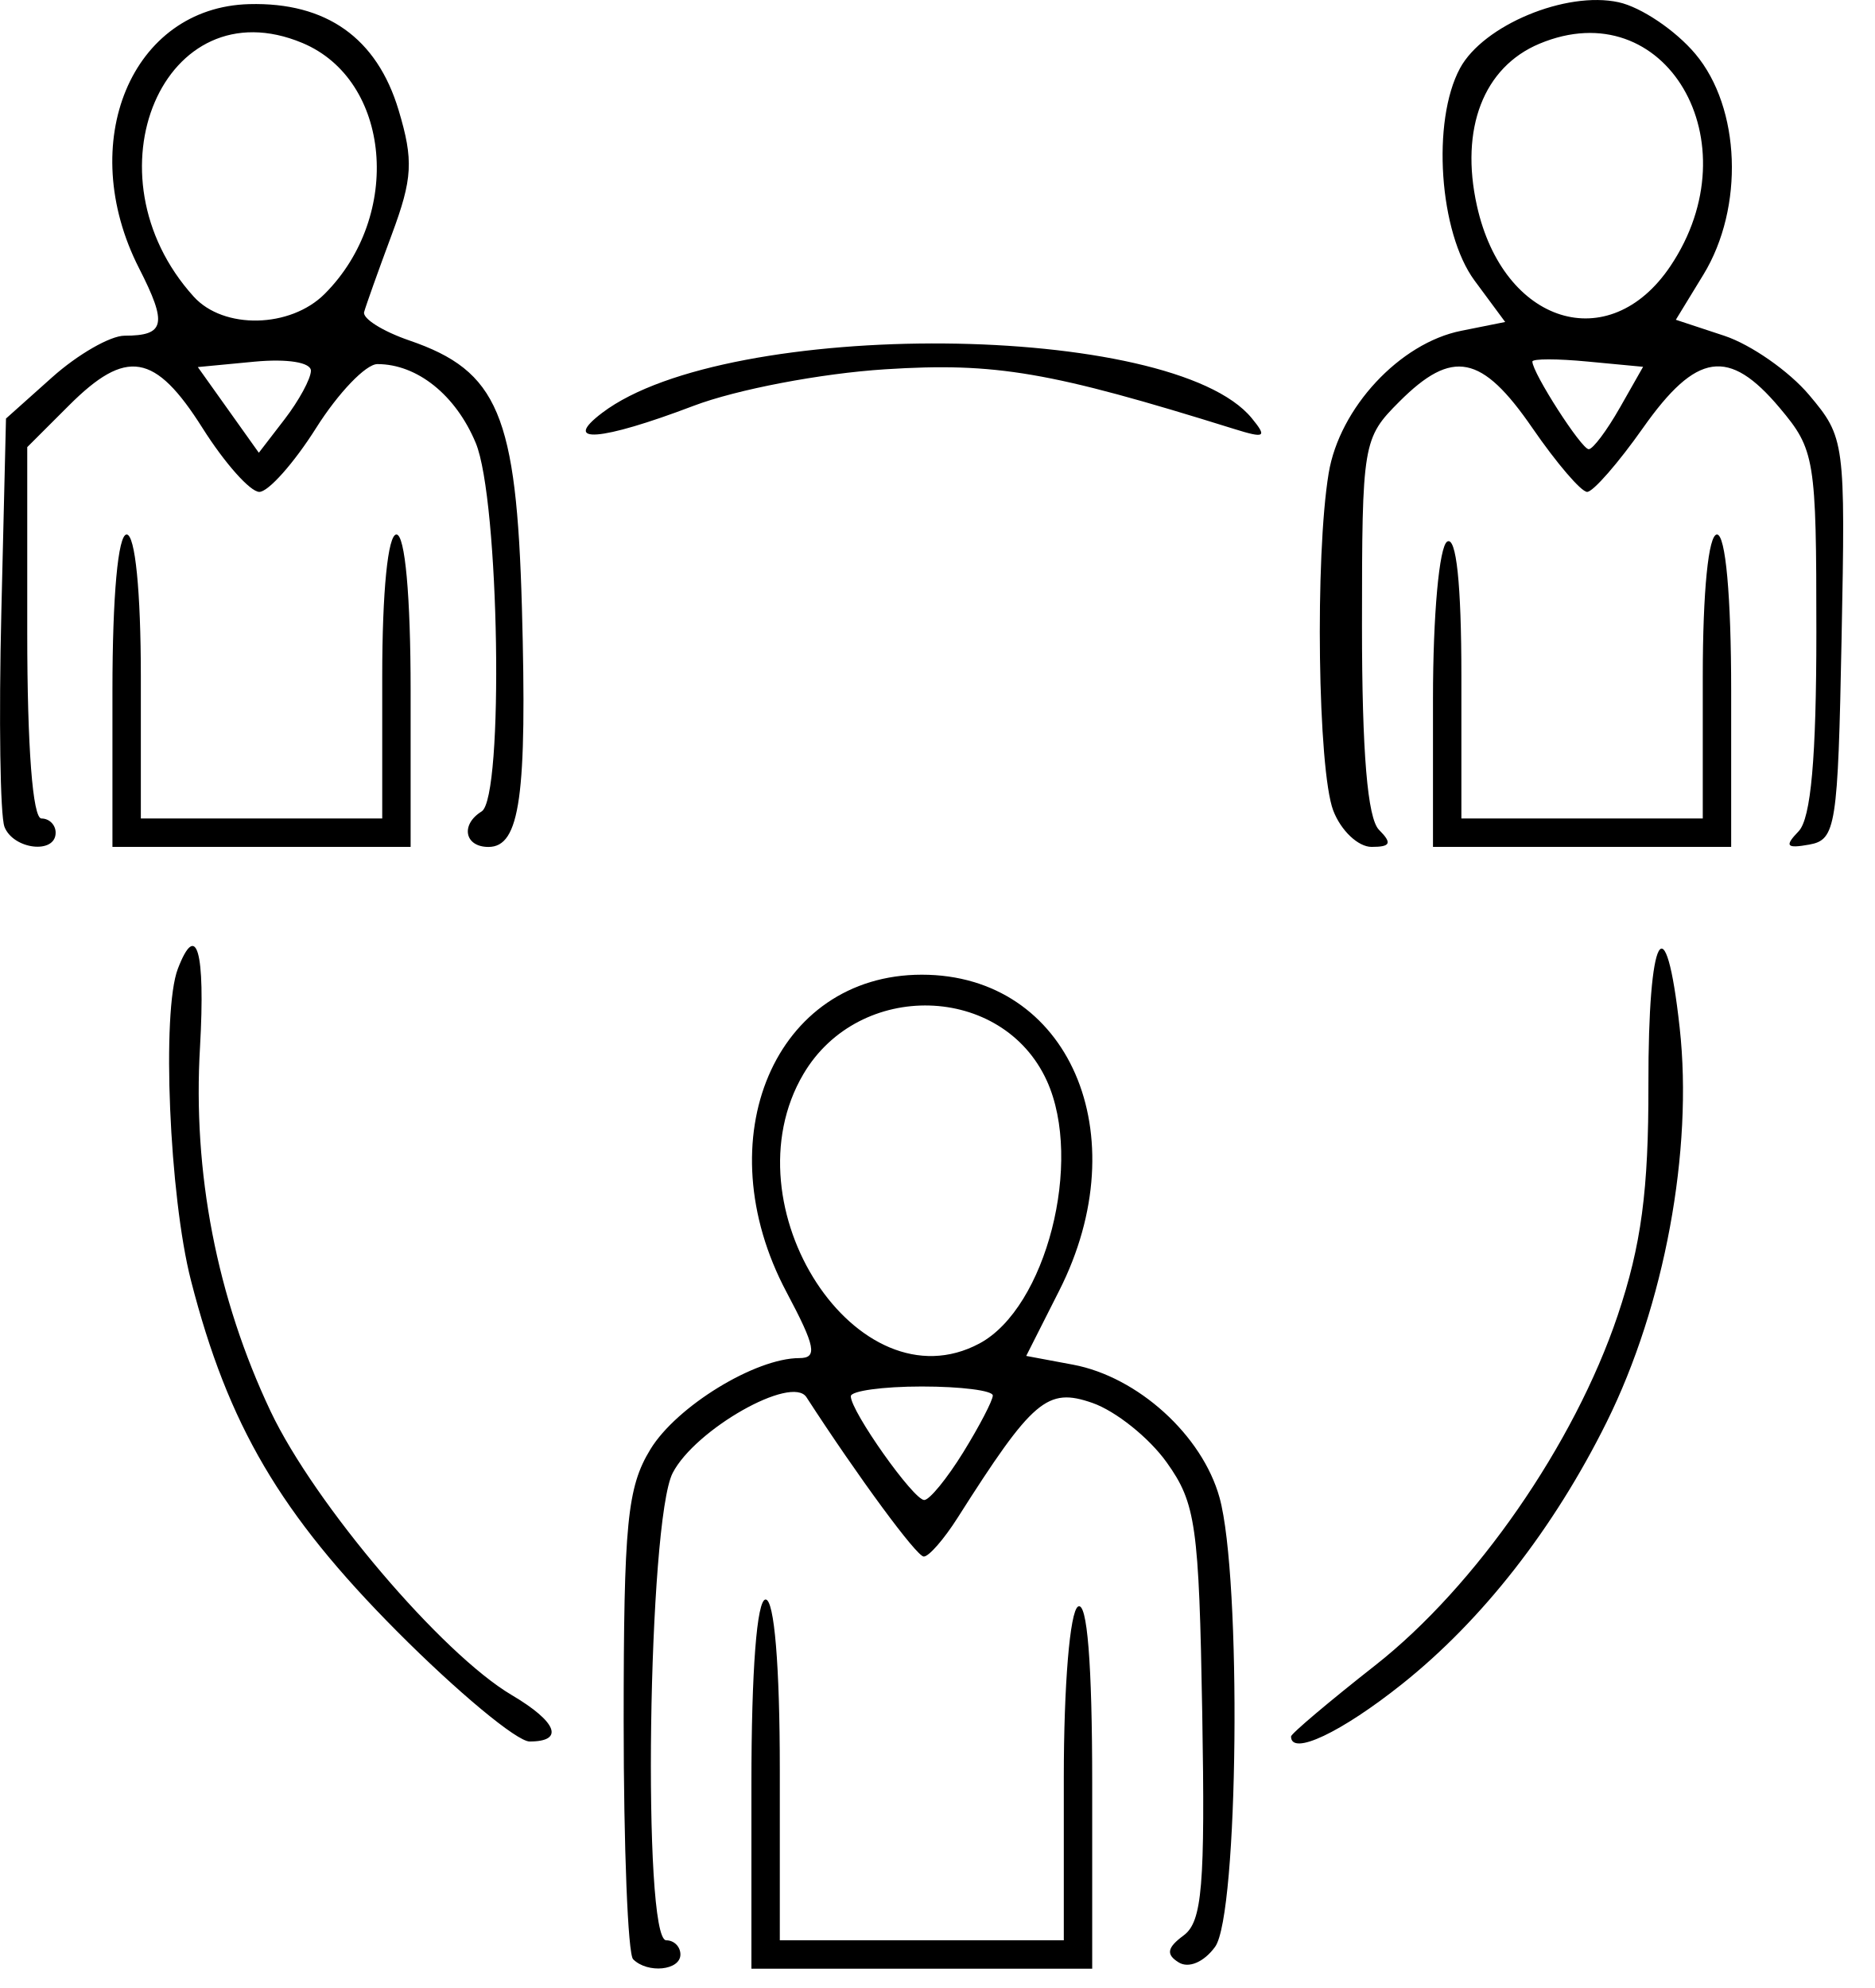
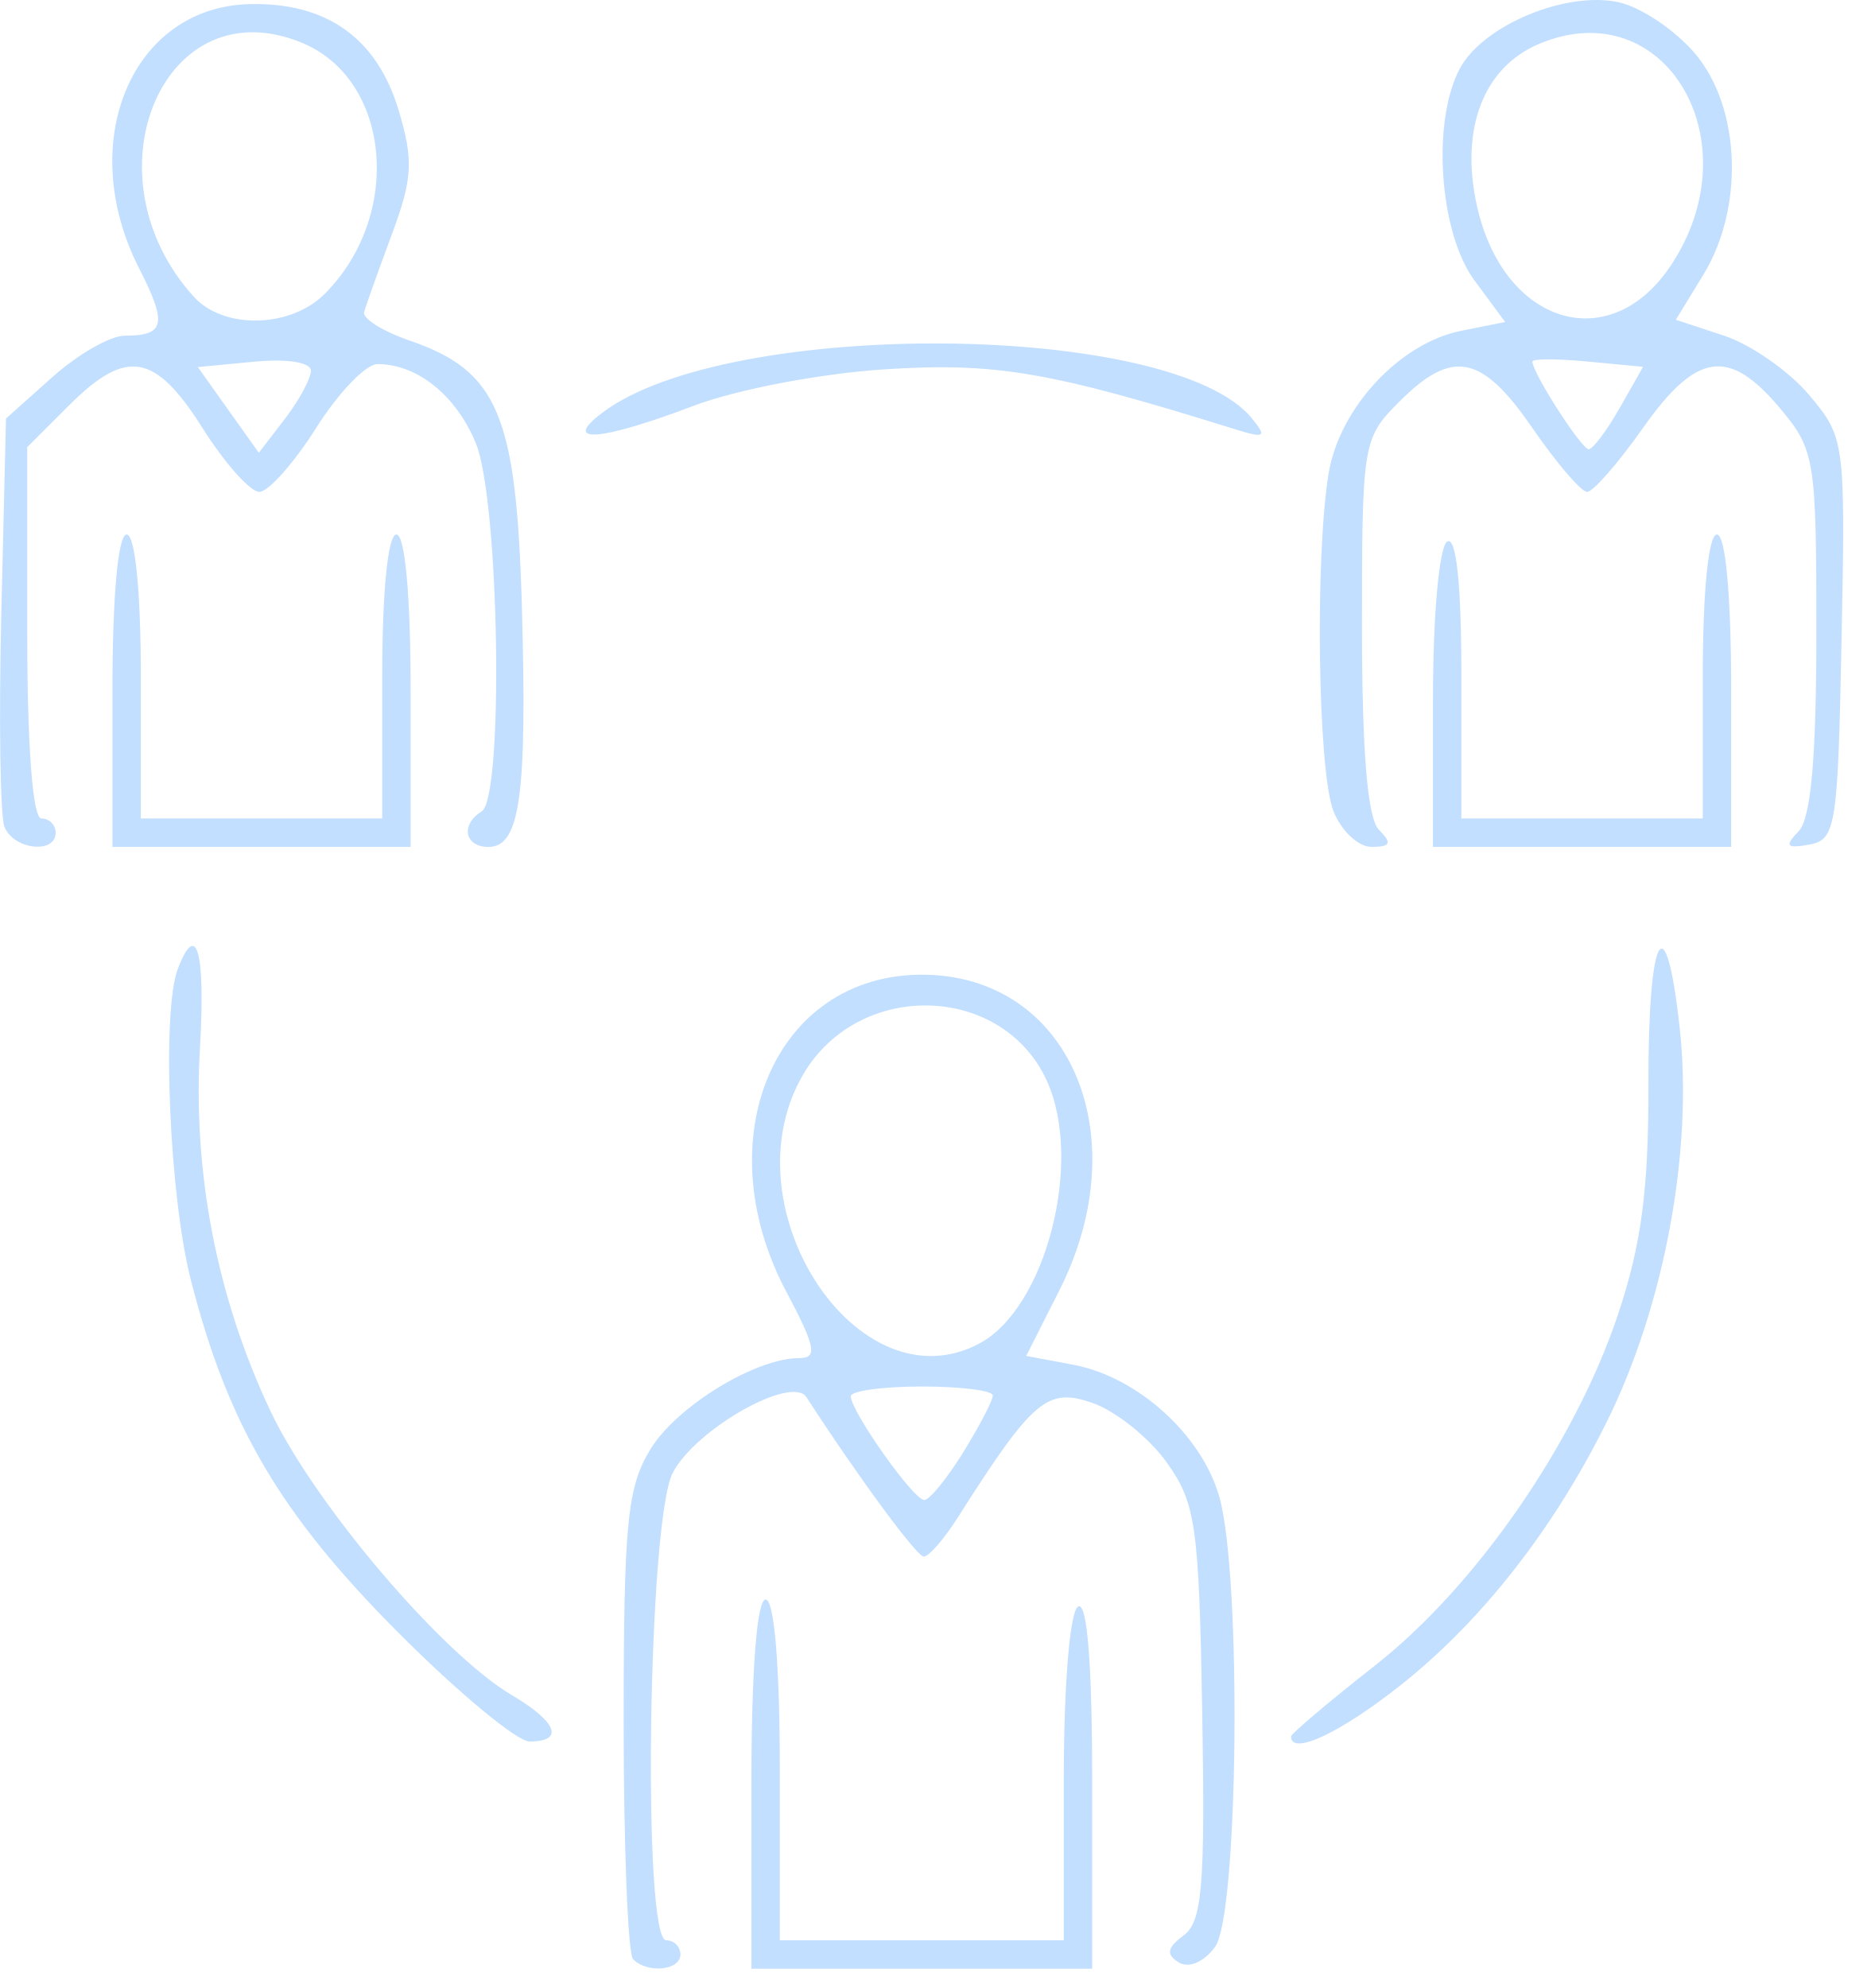
<svg xmlns="http://www.w3.org/2000/svg" width="42.24" height="44.8">
-   <path d="M14.268 44.152c-.118-.117-.213-2.53-.213-5.36.001-4.47.08-5.276.603-6.132.59-.968 2.365-2.055 3.356-2.055.415 0 .365-.257-.289-1.487-1.837-3.456-.261-7.153 3.05-7.153 3.315 0 4.88 3.598 3.095 7.121l-.743 1.47 1.054.197c1.462.274 2.912 1.59 3.302 2.993.502 1.809.427 9.406-.1 10.127-.251.344-.594.49-.82.35-.29-.179-.262-.332.112-.608.418-.31.486-1.116.419-5.01-.073-4.227-.144-4.73-.8-5.648-.395-.555-1.15-1.159-1.676-1.342-1.018-.355-1.343-.078-3.038 2.59-.308.484-.65.877-.763.872-.163-.006-1.474-1.788-2.643-3.591-.33-.509-2.505.723-3.014 1.707-.557 1.077-.688 10.532-.146 10.532a.32.32 0 0 1 .32.32c0 .36-.74.434-1.066.107zm7.44-11.424c.366-.593.666-1.17.666-1.28 0-.112-.72-.203-1.6-.203-.88 0-1.6.1-1.6.22 0 .34 1.412 2.336 1.654 2.338.118.002.514-.483.88-1.075zm.366-2.453c1.5-.803 2.346-4.1 1.518-5.919-.998-2.19-4.228-2.282-5.485-.154-1.759 2.978 1.222 7.542 3.967 6.073zm-5.14 9.93c0-2.56.123-4.16.32-4.16.196 0 .32 1.494.32 3.84v3.84h6.4v-3.66c0-2.096.137-3.746.32-3.86.207-.128.32 1.277.32 3.982v4.178h-7.68zm-7.984-3.44c-2.634-2.647-3.81-4.648-4.646-7.907-.489-1.902-.664-6.067-.296-7.026.422-1.1.621-.4.5 1.755a16.86 16.86 0 0 0 1.59 8.217c.991 2.09 3.859 5.464 5.435 6.395 1.024.605 1.193 1.046.402 1.046-.285 0-1.628-1.116-2.985-2.48zm20.144 2.368c0-.062.854-.784 1.898-1.604 2.266-1.78 4.488-4.986 5.464-7.884.533-1.584.698-2.823.693-5.2-.007-3.44.388-4.158.705-1.28.305 2.758-.344 6.258-1.645 8.88-1.192 2.403-2.802 4.464-4.614 5.907-1.37 1.091-2.5 1.625-2.5 1.18zM.1 18.629c-.096-.251-.128-2.423-.07-4.827l.105-4.37 1.045-.934c.575-.513 1.307-.933 1.627-.933.913 0 .97-.26.327-1.52C1.69 3.213 2.963.163 5.616.093c1.74-.046 2.88.764 3.368 2.392.338 1.128.315 1.539-.155 2.801-.303.814-.583 1.6-.623 1.746-.04.146.419.434 1.018.64 2.001.686 2.416 1.67 2.538 6.024.118 4.24-.043 5.39-.754 5.39-.538 0-.635-.503-.154-.8.507-.314.4-7.032-.133-8.305-.45-1.08-1.32-1.776-2.216-1.776-.26 0-.881.648-1.381 1.44-.5.792-1.077 1.44-1.28 1.44-.204 0-.78-.647-1.28-1.439-1.071-1.695-1.717-1.803-3.014-.505l-.936.935v4.185c0 2.576.123 4.184.32 4.184a.32.32 0 0 1 .32.32c0 .493-.957.38-1.155-.136zM7.007 8.357c.004-.19-.528-.277-1.27-.207l-1.279.122.688.966.687.965.584-.759c.32-.417.586-.906.59-1.087Zm.309-1.733C9.083 4.856 8.812 1.803 6.814.968 3.698-.334 1.872 3.93 4.366 6.685c.673.744 2.176.712 2.95-.061Zm-4.782 8.941c0-2.133.126-3.52.32-3.52.192 0 .32 1.28.32 3.2v3.2h5.44v-3.2c0-1.92.128-3.2.32-3.2.194 0 .32 1.387.32 3.52v3.52h-6.72Zm27.512 2.7c-.348-.918-.414-5.72-.103-7.6.243-1.472 1.603-2.934 2.986-3.21l.992-.199-.69-.933c-.798-1.08-.971-3.594-.328-4.785.524-.97 2.39-1.747 3.576-1.487.505.11 1.282.634 1.727 1.163 1.022 1.215 1.105 3.46.184 4.972l-.623 1.02 1.093.361c.601.199 1.462.8 1.912 1.335.805.956.818 1.05.73 5.494-.082 4.234-.128 4.529-.728 4.637-.517.093-.563.035-.24-.3.278-.288.4-1.665.4-4.487 0-3.913-.032-4.11-.828-5.056-1.146-1.362-1.875-1.254-3.08.455-.558.792-1.124 1.44-1.258 1.44-.134 0-.689-.648-1.234-1.44-1.14-1.658-1.802-1.79-2.996-.596-.826.826-.844.931-.844 5.056 0 2.85.124 4.337.384 4.596.299.3.262.384-.168.384-.303 0-.692-.369-.864-.82zm6.456-9.071.527-.928-1.247-.118c-.686-.066-1.248-.066-1.248 0 0 .253 1.107 1.977 1.27 1.975.093 0 .408-.419.698-.93zm1.142-3.196c1.882-2.803-.115-6.198-2.95-5.013-1.26.527-1.796 1.913-1.41 3.651.592 2.67 2.98 3.416 4.36 1.362Zm-5.35 9.746c0-1.882.14-3.427.32-3.539.205-.126.32.957.32 3.022v3.218h5.44v-3.2c0-1.92.128-3.2.32-3.2.194 0 .32 1.387.32 3.52v3.52h-6.72zm-18.72-6.443c2.834-2.143 12.85-2.059 14.636.123.351.428.3.46-.396.243-4.147-1.294-5.377-1.504-7.865-1.345-1.447.092-3.35.455-4.32.824-2.101.798-2.995.866-2.055.155z" style="fill:#000;stroke-width:1" />
+   <path d="M14.268 44.152c-.118-.117-.213-2.53-.213-5.36.001-4.47.08-5.276.603-6.132.59-.968 2.365-2.055 3.356-2.055.415 0 .365-.257-.289-1.487-1.837-3.456-.261-7.153 3.05-7.153 3.315 0 4.88 3.598 3.095 7.121l-.743 1.47 1.054.197c1.462.274 2.912 1.59 3.302 2.993.502 1.809.427 9.406-.1 10.127-.251.344-.594.49-.82.35-.29-.179-.262-.332.112-.608.418-.31.486-1.116.419-5.01-.073-4.227-.144-4.73-.8-5.648-.395-.555-1.15-1.159-1.676-1.342-1.018-.355-1.343-.078-3.038 2.59-.308.484-.65.877-.763.872-.163-.006-1.474-1.788-2.643-3.591-.33-.509-2.505.723-3.014 1.707-.557 1.077-.688 10.532-.146 10.532a.32.32 0 0 1 .32.32c0 .36-.74.434-1.066.107zm7.44-11.424c.366-.593.666-1.17.666-1.28 0-.112-.72-.203-1.6-.203-.88 0-1.6.1-1.6.22 0 .34 1.412 2.336 1.654 2.338.118.002.514-.483.88-1.075zm.366-2.453c1.5-.803 2.346-4.1 1.518-5.919-.998-2.19-4.228-2.282-5.485-.154-1.759 2.978 1.222 7.542 3.967 6.073zm-5.14 9.93c0-2.56.123-4.16.32-4.16.196 0 .32 1.494.32 3.84v3.84h6.4v-3.66c0-2.096.137-3.746.32-3.86.207-.128.32 1.277.32 3.982v4.178h-7.68zm-7.984-3.44c-2.634-2.647-3.81-4.648-4.646-7.907-.489-1.902-.664-6.067-.296-7.026.422-1.1.621-.4.5 1.755a16.86 16.86 0 0 0 1.59 8.217c.991 2.09 3.859 5.464 5.435 6.395 1.024.605 1.193 1.046.402 1.046-.285 0-1.628-1.116-2.985-2.48zm20.144 2.368c0-.062.854-.784 1.898-1.604 2.266-1.78 4.488-4.986 5.464-7.884.533-1.584.698-2.823.693-5.2-.007-3.44.388-4.158.705-1.28.305 2.758-.344 6.258-1.645 8.88-1.192 2.403-2.802 4.464-4.614 5.907-1.37 1.091-2.5 1.625-2.5 1.18zM.1 18.629c-.096-.251-.128-2.423-.07-4.827l.105-4.37 1.045-.934c.575-.513 1.307-.933 1.627-.933.913 0 .97-.26.327-1.52C1.69 3.213 2.963.163 5.616.093c1.74-.046 2.88.764 3.368 2.392.338 1.128.315 1.539-.155 2.801-.303.814-.583 1.6-.623 1.746-.04.146.419.434 1.018.64 2.001.686 2.416 1.67 2.538 6.024.118 4.24-.043 5.39-.754 5.39-.538 0-.635-.503-.154-.8.507-.314.4-7.032-.133-8.305-.45-1.08-1.32-1.776-2.216-1.776-.26 0-.881.648-1.381 1.44-.5.792-1.077 1.44-1.28 1.44-.204 0-.78-.647-1.28-1.439-1.071-1.695-1.717-1.803-3.014-.505l-.936.935v4.185c0 2.576.123 4.184.32 4.184a.32.32 0 0 1 .32.32c0 .493-.957.38-1.155-.136zM7.007 8.357c.004-.19-.528-.277-1.27-.207l-1.279.122.688.966.687.965.584-.759c.32-.417.586-.906.59-1.087Zm.309-1.733C9.083 4.856 8.812 1.803 6.814.968 3.698-.334 1.872 3.93 4.366 6.685c.673.744 2.176.712 2.95-.061Zm-4.782 8.941c0-2.133.126-3.52.32-3.52.192 0 .32 1.28.32 3.2v3.2h5.44v-3.2c0-1.92.128-3.2.32-3.2.194 0 .32 1.387.32 3.52v3.52h-6.72Zm27.512 2.7c-.348-.918-.414-5.72-.103-7.6.243-1.472 1.603-2.934 2.986-3.21l.992-.199-.69-.933c-.798-1.08-.971-3.594-.328-4.785.524-.97 2.39-1.747 3.576-1.487.505.11 1.282.634 1.727 1.163 1.022 1.215 1.105 3.46.184 4.972l-.623 1.02 1.093.361c.601.199 1.462.8 1.912 1.335.805.956.818 1.05.73 5.494-.082 4.234-.128 4.529-.728 4.637-.517.093-.563.035-.24-.3.278-.288.4-1.665.4-4.487 0-3.913-.032-4.11-.828-5.056-1.146-1.362-1.875-1.254-3.08.455-.558.792-1.124 1.44-1.258 1.44-.134 0-.689-.648-1.234-1.44-1.14-1.658-1.802-1.79-2.996-.596-.826.826-.844.931-.844 5.056 0 2.85.124 4.337.384 4.596.299.3.262.384-.168.384-.303 0-.692-.369-.864-.82zm6.456-9.071.527-.928-1.247-.118c-.686-.066-1.248-.066-1.248 0 0 .253 1.107 1.977 1.27 1.975.093 0 .408-.419.698-.93zm1.142-3.196c1.882-2.803-.115-6.198-2.95-5.013-1.26.527-1.796 1.913-1.41 3.651.592 2.67 2.98 3.416 4.36 1.362Zm-5.35 9.746c0-1.882.14-3.427.32-3.539.205-.126.32.957.32 3.022v3.218h5.44v-3.2c0-1.92.128-3.2.32-3.2.194 0 .32 1.387.32 3.52v3.52h-6.72zm-18.72-6.443c2.834-2.143 12.85-2.059 14.636.123.351.428.3.46-.396.243-4.147-1.294-5.377-1.504-7.865-1.345-1.447.092-3.35.455-4.32.824-2.101.798-2.995.866-2.055.155z" style="fill:#C2DFFF;stroke-width:1" />
</svg>
